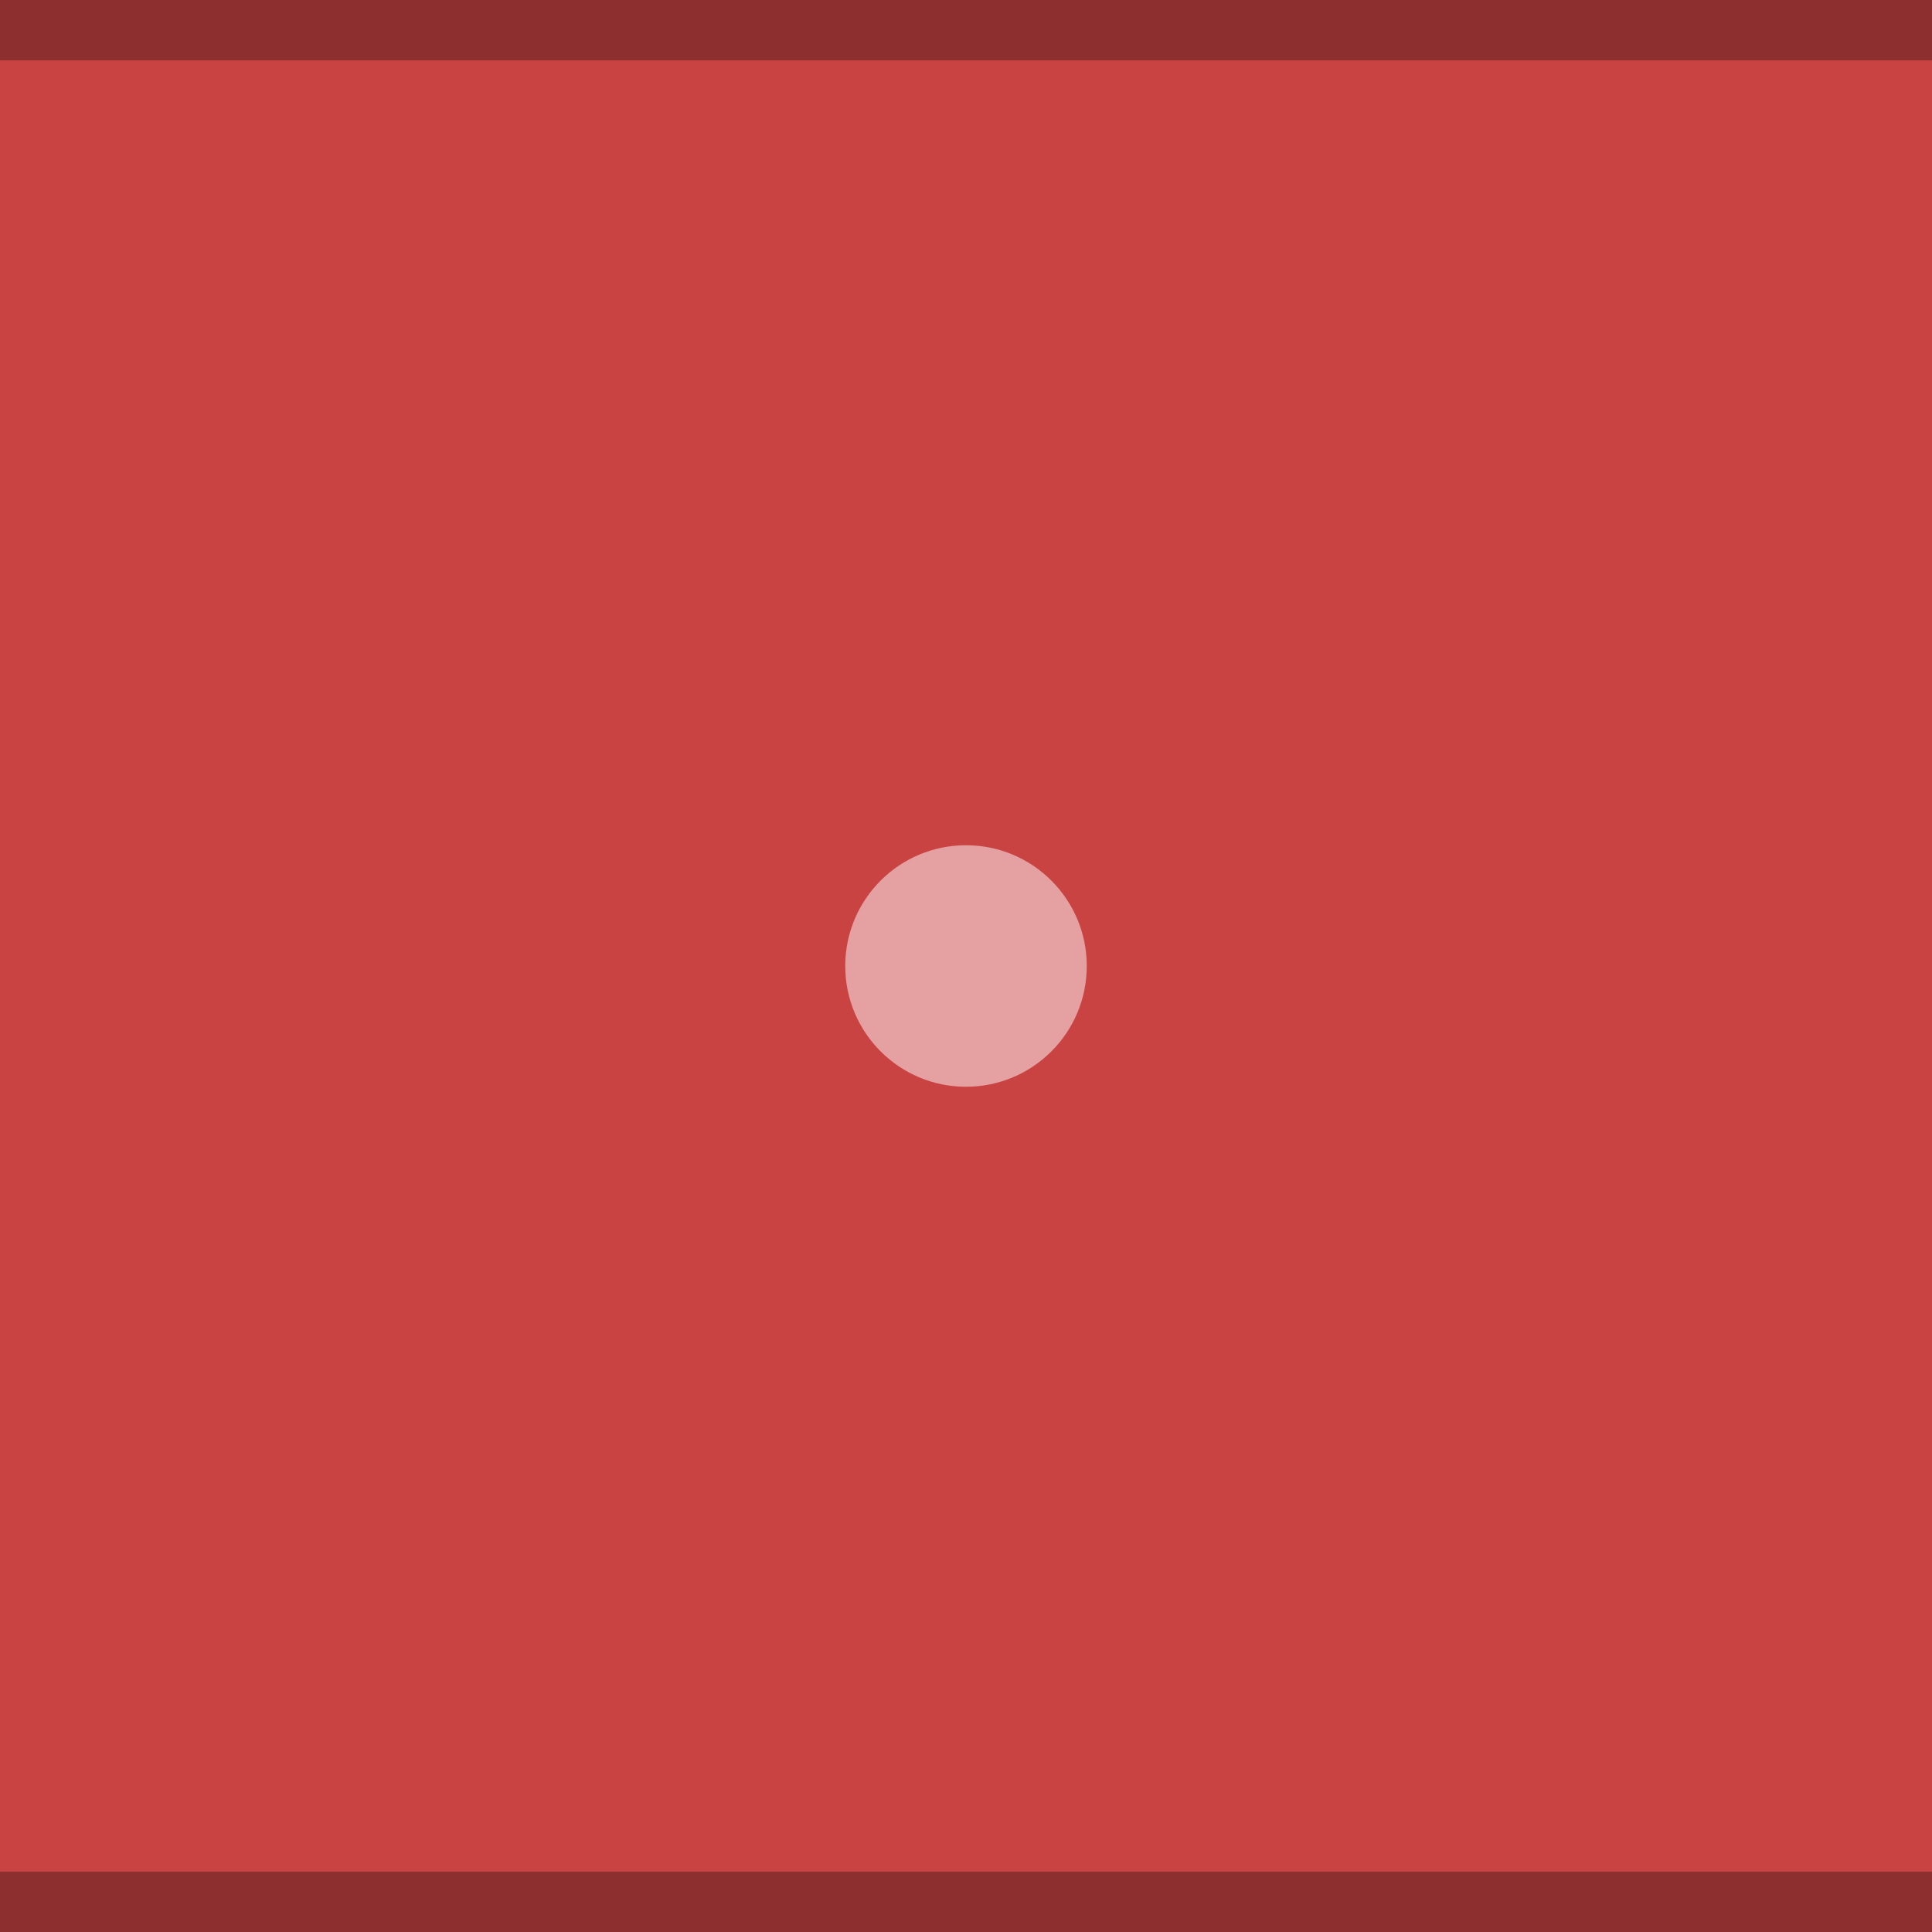
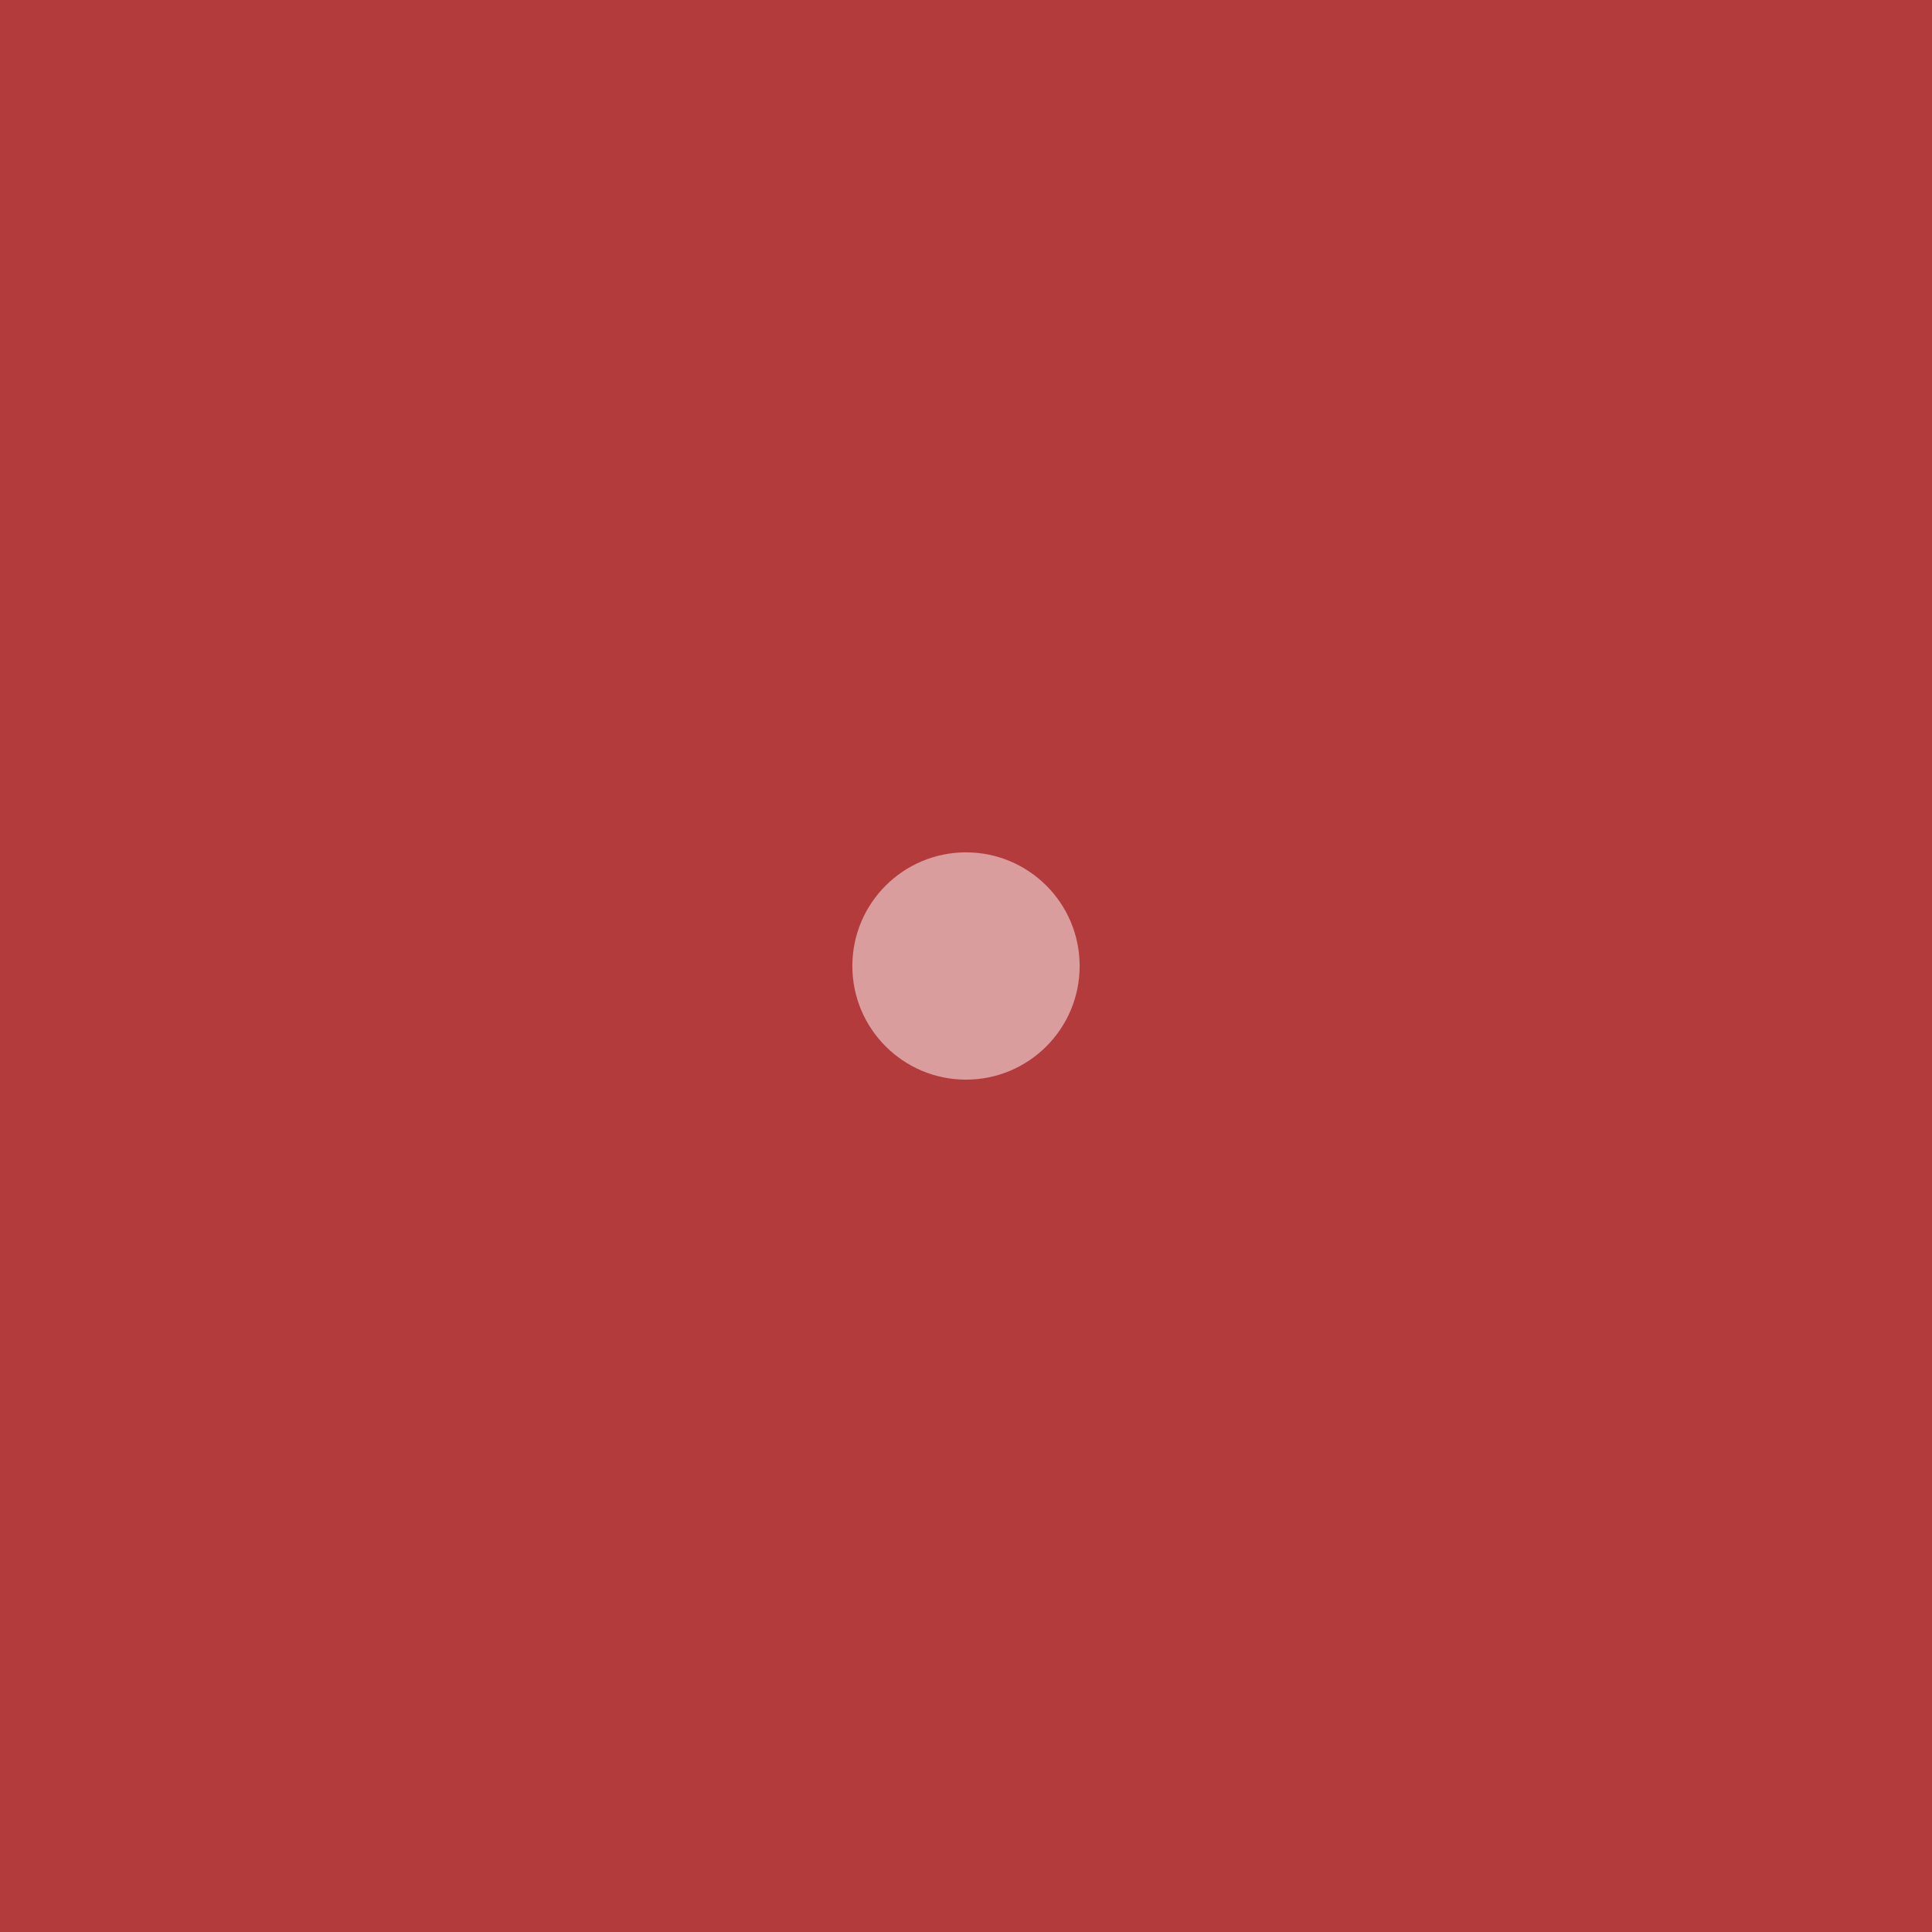
- <svg xmlns="http://www.w3.org/2000/svg" width="32" height="32" viewBox="0 0 32 32" version="1.1" id="svg30">
-   <defs id="defs34" />
-   <rect width="32" height="32" fill="#D6D6D6" id="rect20" style="fill:#ca4343;fill-opacity:1" />
-   <circle cx="16" cy="16" r="2" id="circle26" style="opacity:0.5;fill:#ffffff;fill-opacity:1" />
-   <rect width="32" height="1" fill="#FFFFFF" fill-opacity="0.4" id="rect166" style="opacity:0.3;fill:#000000;fill-opacity:1" x="0" y="0" />
-   <rect width="32" height="1" fill="#FFFFFF" fill-opacity="0.4" id="rect166-3" style="opacity:0.3;fill:#000000;fill-opacity:1" x="0" y="31" />
+ <svg xmlns="http://www.w3.org/2000/svg" id="svg12" version="1.1" viewBox="0 0 34 34" height="34" width="34">
+   <defs id="defs16" />
+   <rect style="fill:#b33b3b;fill-opacity:1;stroke-width:1.125" id="rect2" fill="#E0E0E0" height="36" width="36" x="-1" y="-1" />
+   <circle cx="17" cy="17" r="2" id="circle26" style="opacity:0.5;fill:#ffffff" />
</svg>
